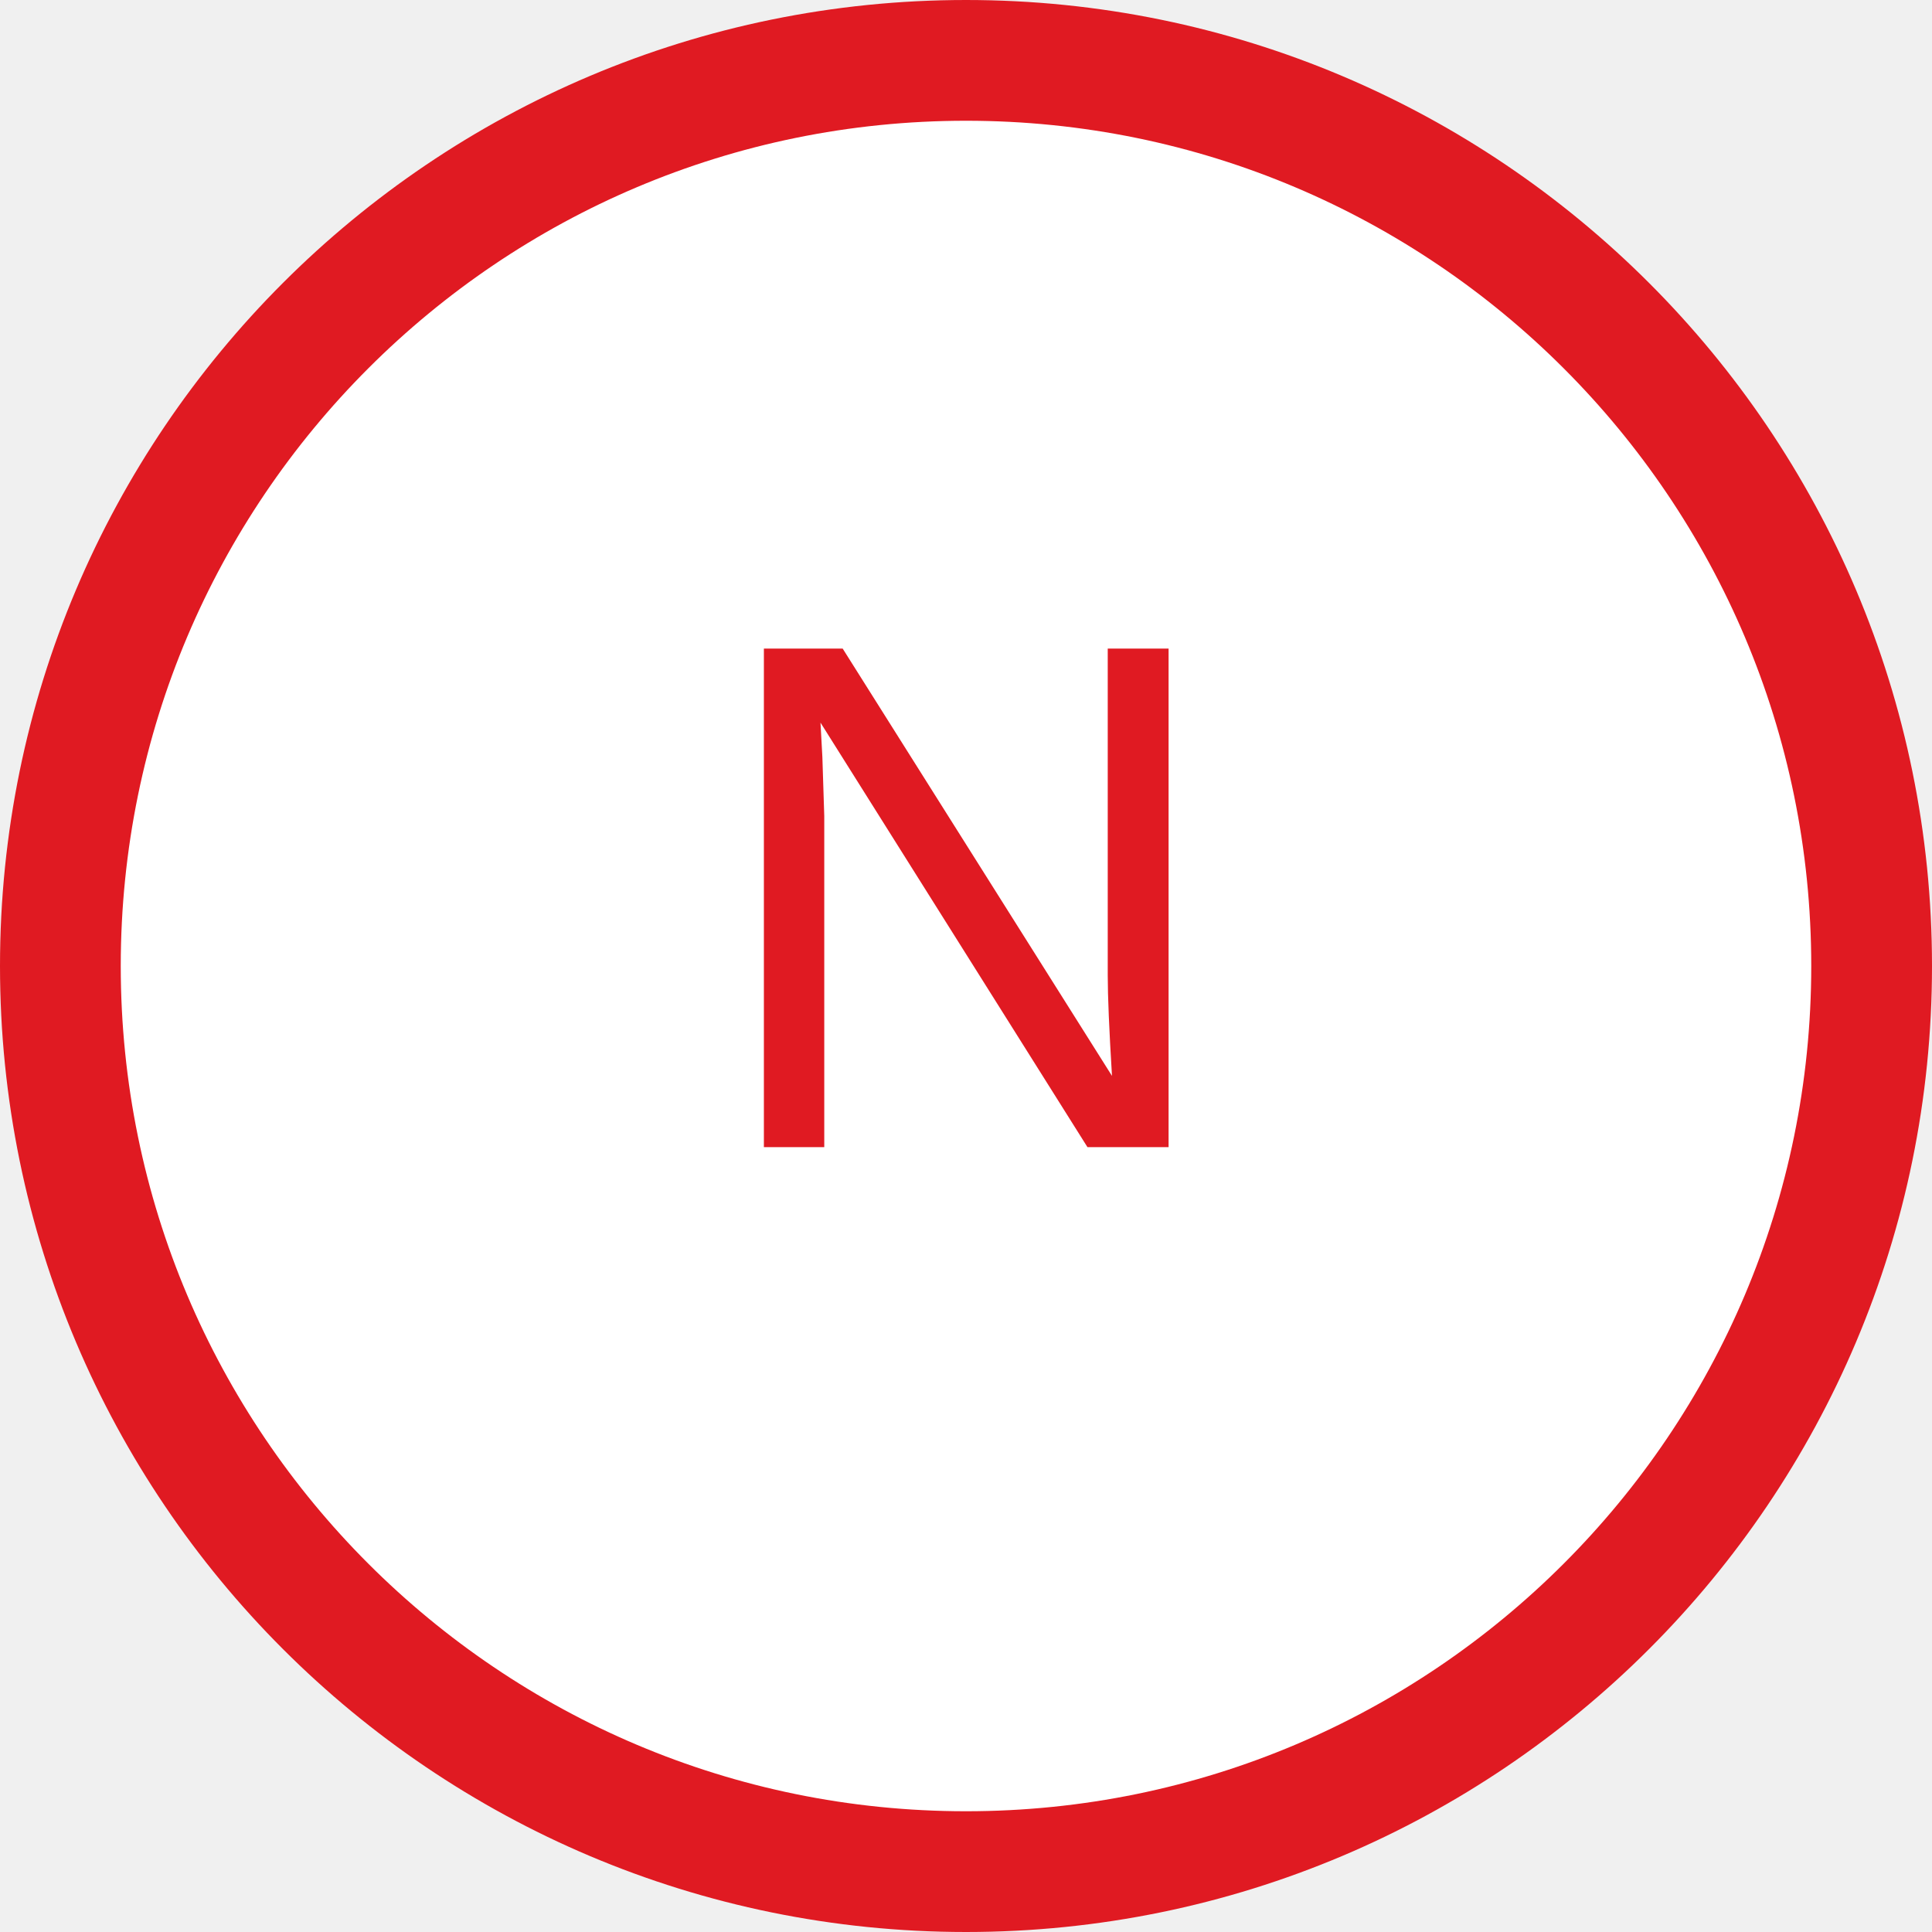
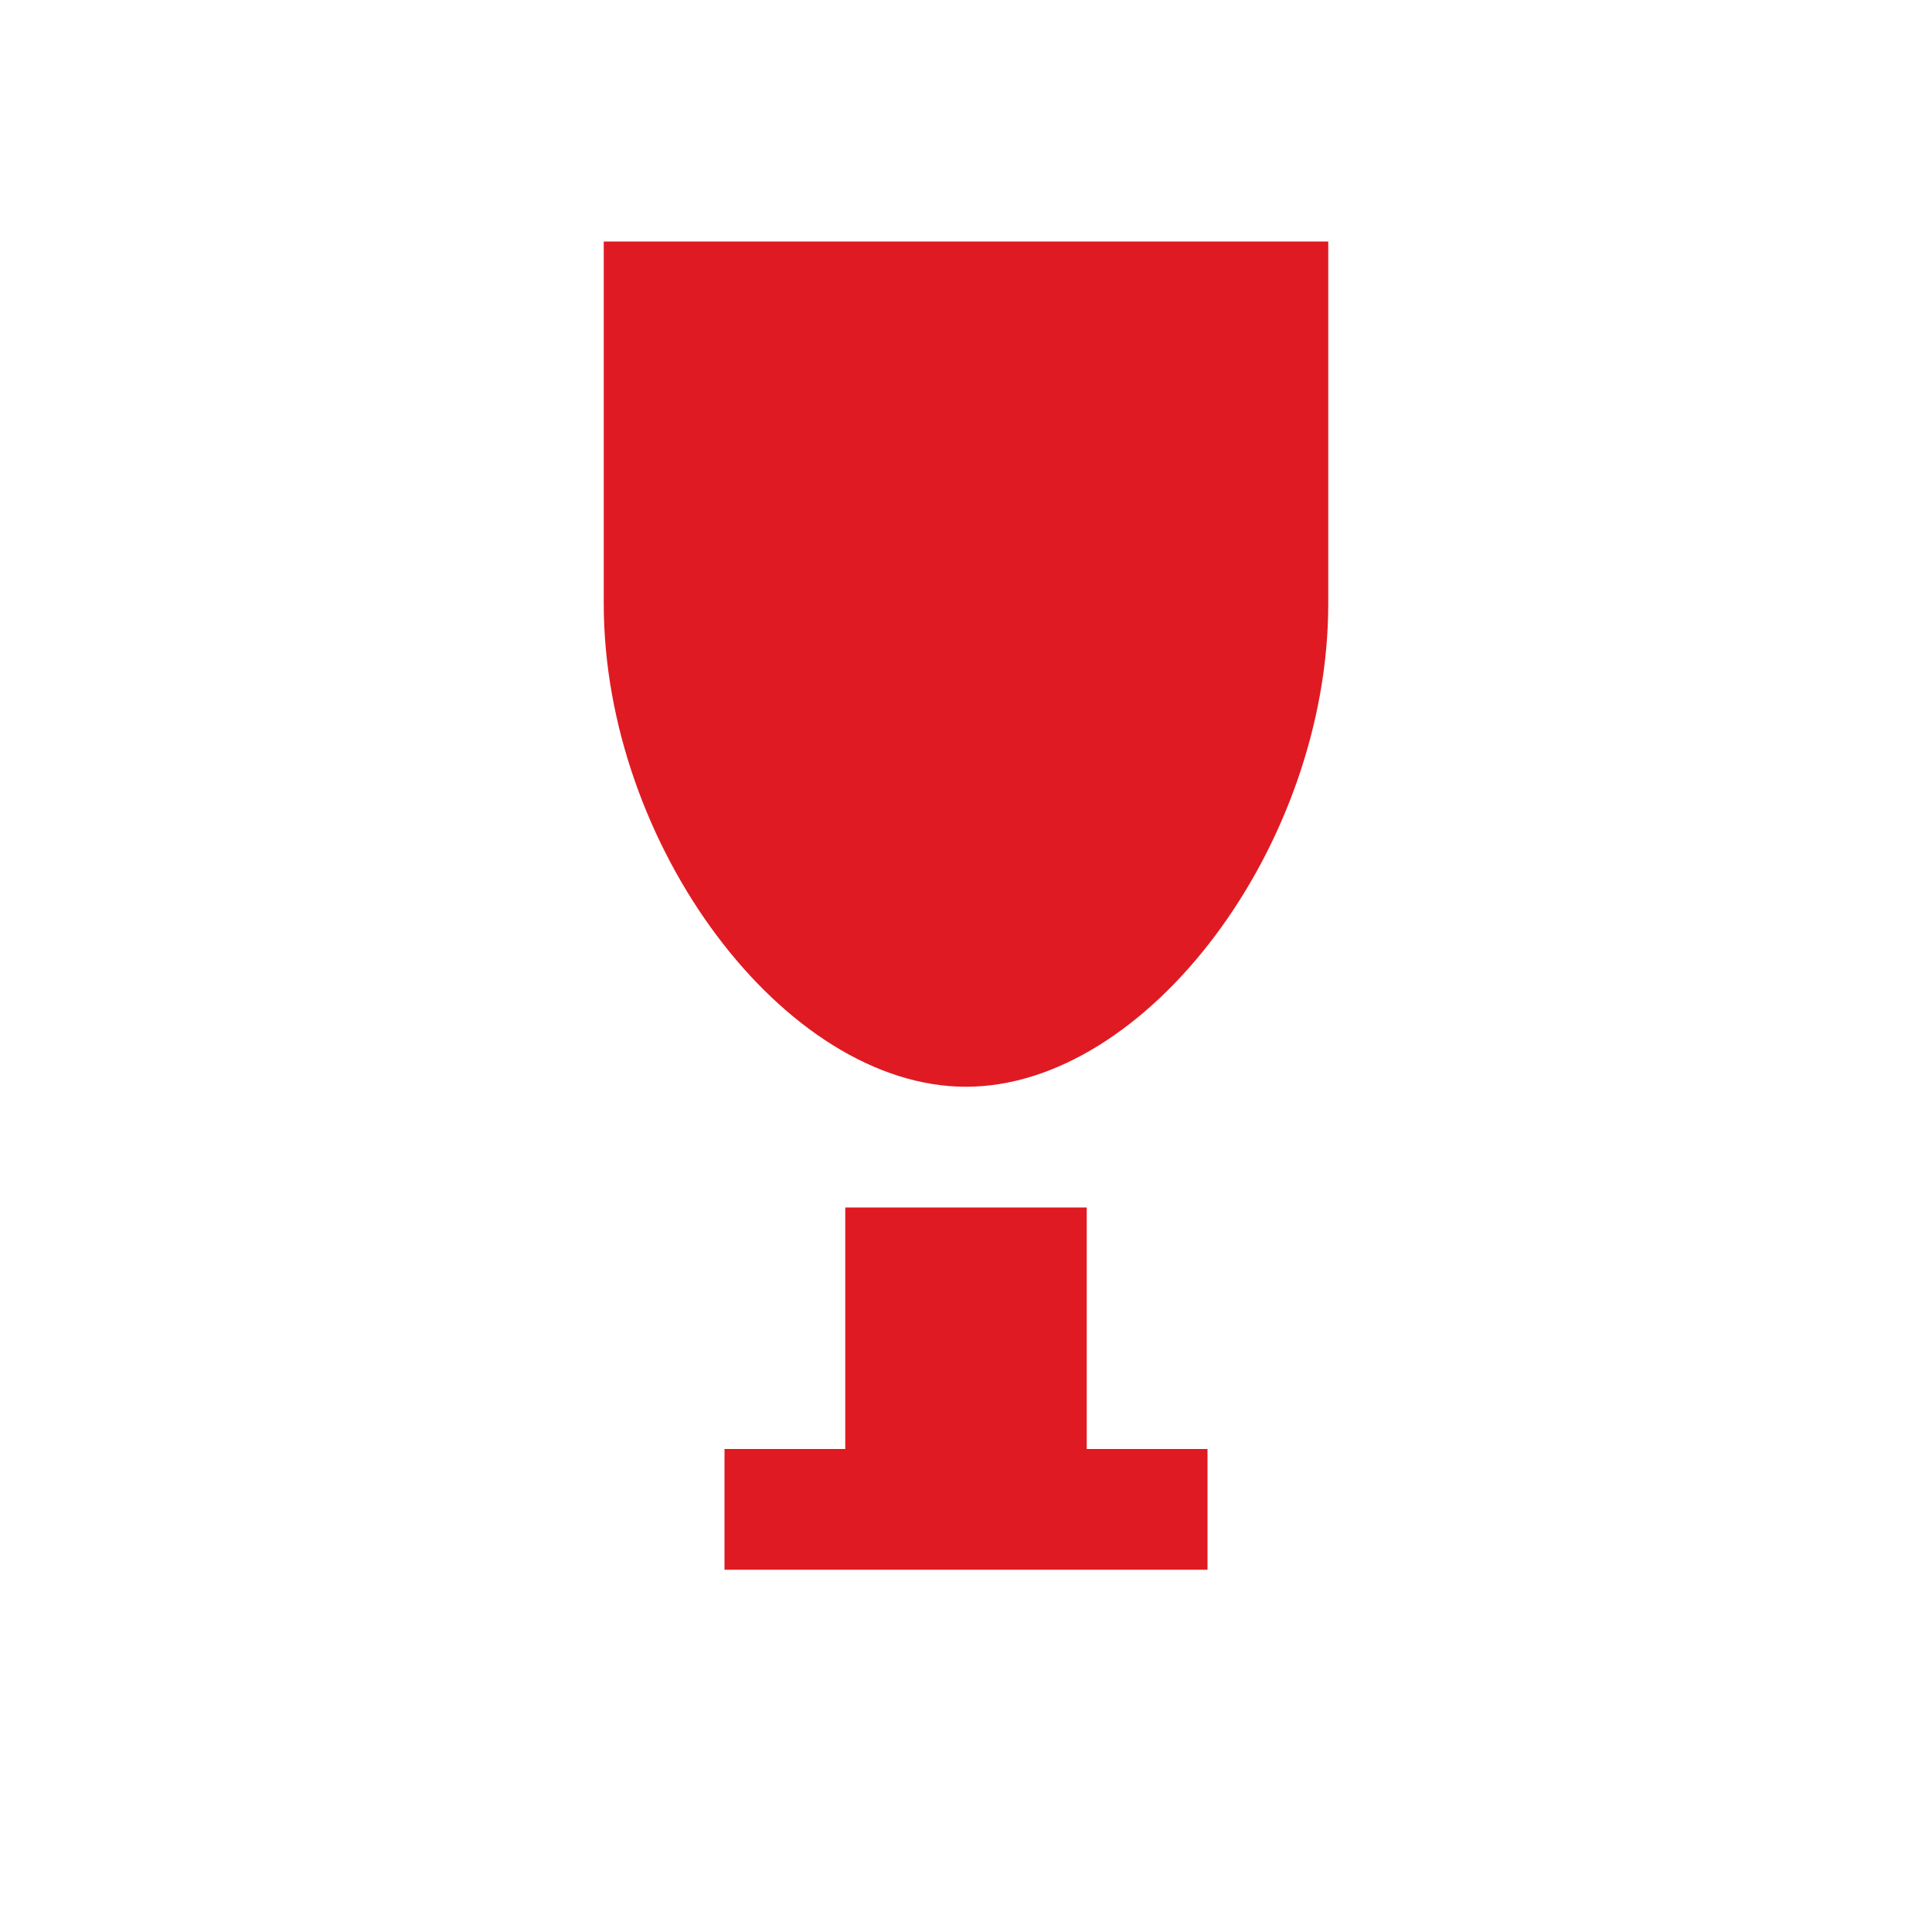
- <svg xmlns="http://www.w3.org/2000/svg" width="64" height="64" viewBox="0 0 64 64" fill="none">
-   <circle cx="32" cy="32" r="30" stroke="#e01a22" stroke-width="4" fill="white" />
-   <text x="32" y="38" text-anchor="middle" font-size="24" fill="#e01a22" font-family="Arial, sans-serif">N</text>
+ <svg xmlns="http://www.w3.org/2000/svg" width="64" height="64" viewBox="0 0 64 64">
+   <rect width="64" height="64" fill="white" />
+   <path d="M20 8H44V20C44 28 38 36 32 36C26 36 20 28 20 20V8Z" fill="#e01a22" />
+   <rect x="28" y="40" width="8" height="8" fill="#e01a22" />
+   <rect x="24" y="48" width="16" height="4" fill="#e01a22" />
</svg>
